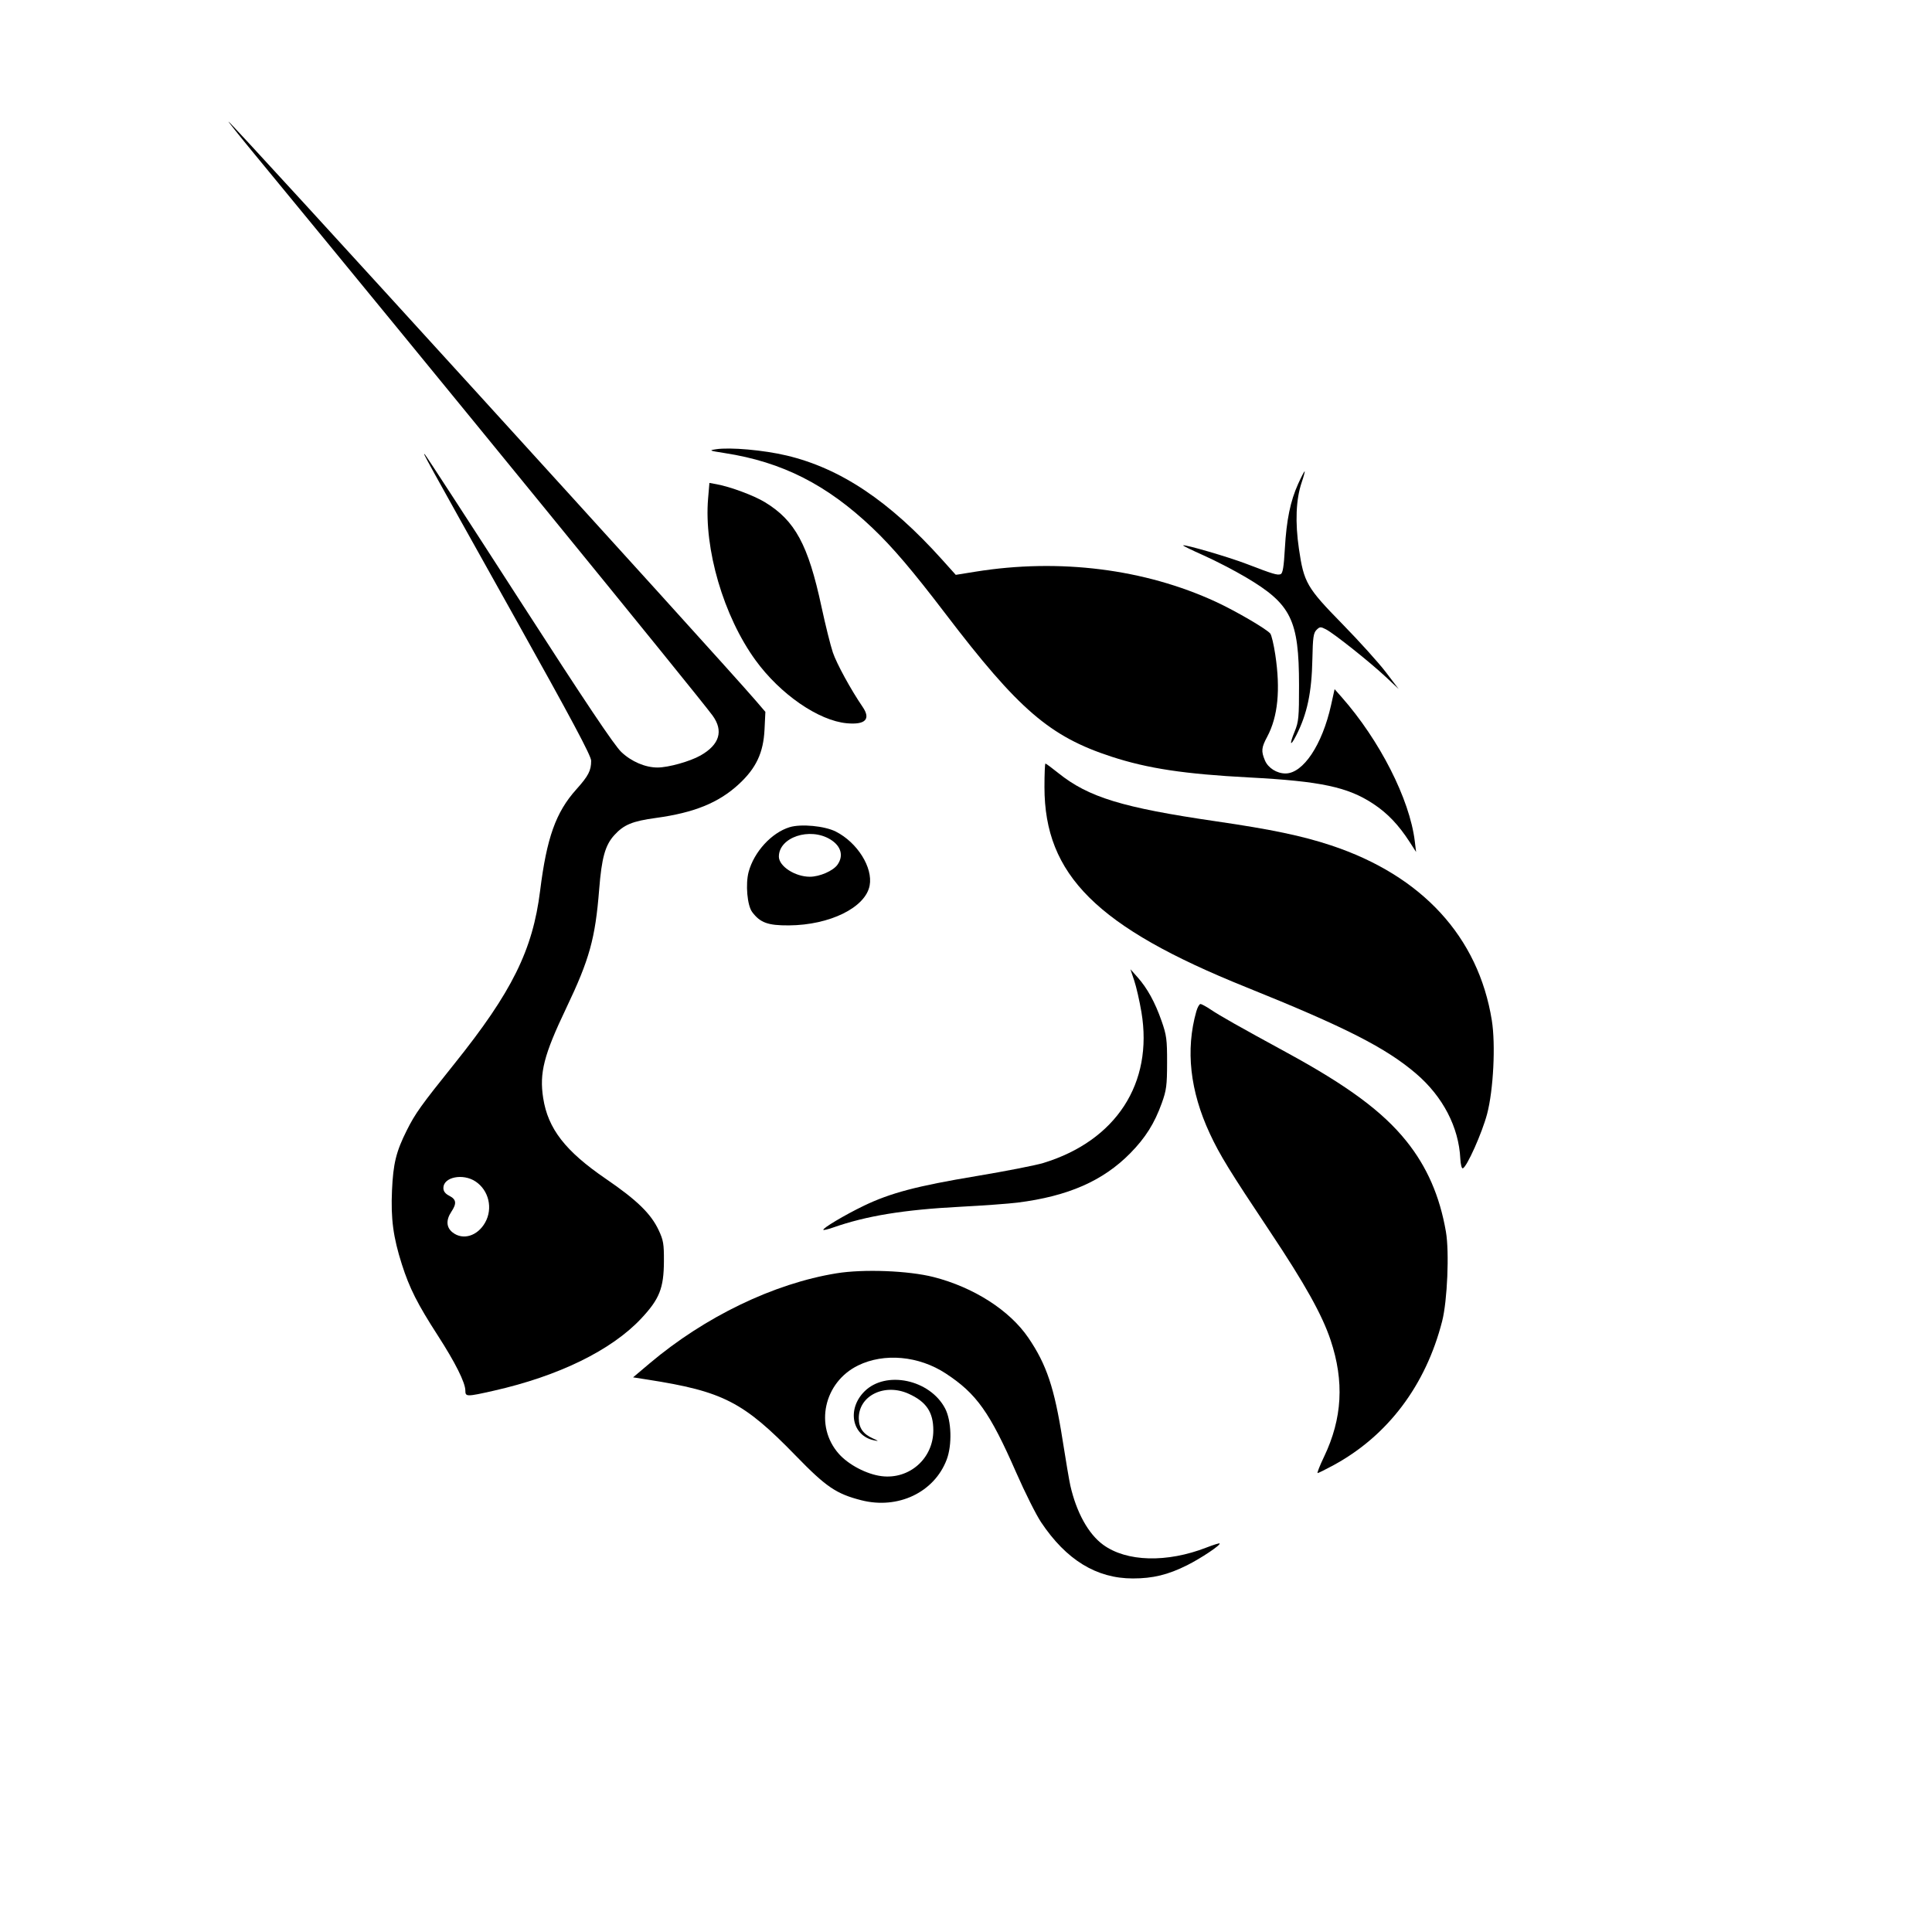
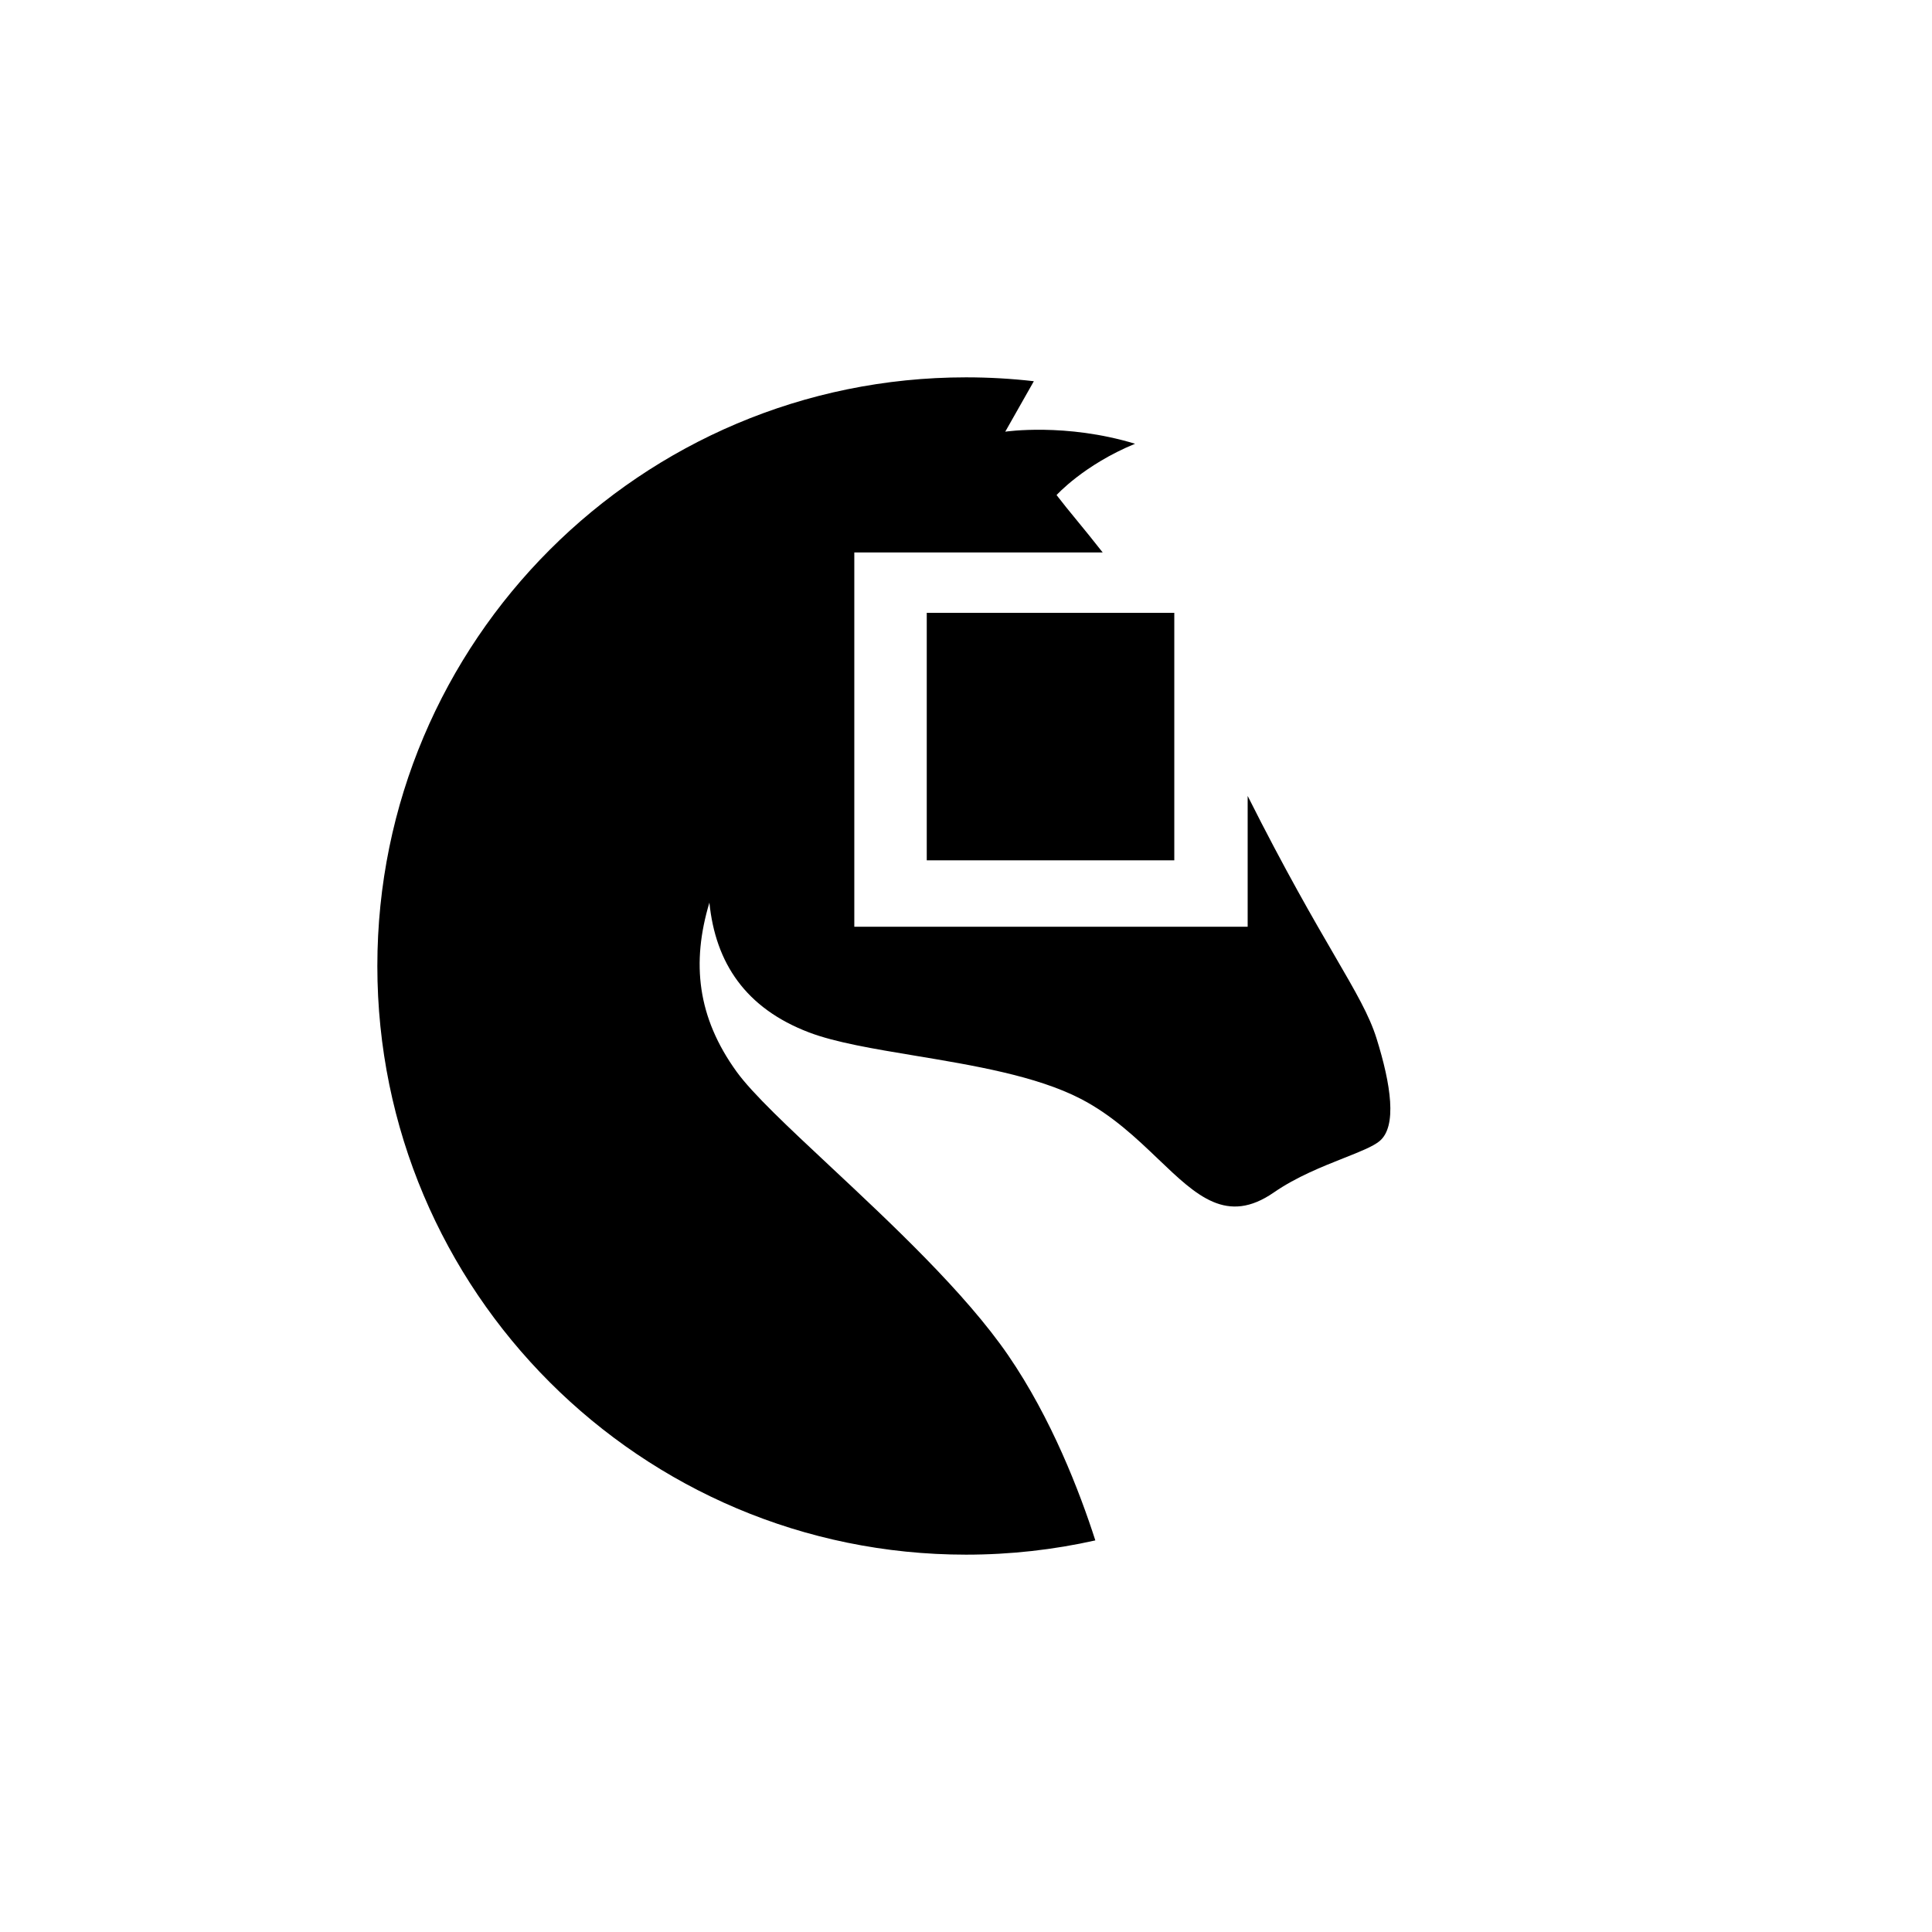
- <svg xmlns="http://www.w3.org/2000/svg" width="257" height="256" viewBox="0 0 257 256" fill="none">
-   <path d="M96.435 60.277C94.343 59.952 94.255 59.914 95.239 59.763C97.125 59.473 101.579 59.868 104.648 60.598C111.812 62.301 118.331 66.664 125.29 74.412L127.139 76.47L129.784 76.045C140.926 74.254 152.26 75.677 161.741 80.057C164.349 81.262 168.461 83.66 168.975 84.277C169.138 84.473 169.439 85.737 169.642 87.087C170.347 91.754 169.994 95.332 168.567 98.005C167.79 99.459 167.746 99.92 168.268 101.164C168.686 102.157 169.848 102.892 170.999 102.891C173.355 102.888 175.891 99.079 177.066 93.78L177.532 91.675L178.457 92.722C183.528 98.468 187.512 106.304 188.196 111.881L188.374 113.336L187.522 112.014C186.054 109.739 184.58 108.19 182.693 106.941C179.29 104.69 175.693 103.923 166.164 103.421C157.559 102.968 152.689 102.233 147.859 100.658C139.643 97.979 135.501 94.411 125.74 81.606C121.405 75.918 118.726 72.771 116.06 70.237C110.004 64.478 104.053 61.458 96.435 60.277Z" fill="#000000" />
-   <path d="M170.916 72.976C171.132 69.165 171.649 66.651 172.688 64.355C173.099 63.447 173.485 62.703 173.544 62.703C173.604 62.703 173.425 63.373 173.147 64.193C172.391 66.421 172.267 69.469 172.788 73.014C173.448 77.513 173.824 78.162 178.579 83.022C180.809 85.301 183.403 88.176 184.344 89.41L186.054 91.655L184.344 90.051C182.253 88.09 177.444 84.264 176.381 83.718C175.669 83.351 175.563 83.357 175.124 83.795C174.719 84.198 174.634 84.803 174.577 87.665C174.49 92.127 173.882 94.99 172.414 97.853C171.621 99.402 171.495 99.071 172.214 97.323C172.75 96.018 172.805 95.445 172.801 91.126C172.792 82.448 171.762 80.362 165.721 76.789C164.19 75.883 161.668 74.578 160.117 73.887C158.565 73.197 157.333 72.595 157.378 72.55C157.549 72.38 163.441 74.1 165.812 75.012C169.339 76.369 169.922 76.544 170.35 76.381C170.637 76.271 170.776 75.435 170.916 72.976Z" fill="#000000" />
-   <path d="M100.497 87.821C96.251 81.976 93.625 73.014 94.193 66.314L94.369 64.241L95.335 64.418C97.15 64.749 100.28 65.913 101.745 66.803C105.766 69.245 107.506 72.46 109.277 80.716C109.796 83.135 110.477 85.871 110.79 86.798C111.294 88.289 113.199 91.772 114.748 94.034C115.864 95.664 115.123 96.436 112.657 96.213C108.89 95.873 103.788 92.352 100.497 87.821Z" fill="#000000" />
-   <path d="M165.766 131.323C145.925 123.335 138.937 116.4 138.937 104.7C138.937 102.979 138.996 101.57 139.068 101.57C139.14 101.57 139.908 102.138 140.774 102.833C144.797 106.06 149.303 107.438 161.776 109.258C169.115 110.328 173.245 111.193 177.056 112.457C189.166 116.473 196.658 124.624 198.445 135.725C198.964 138.951 198.66 145 197.818 148.188C197.153 150.706 195.125 155.245 194.588 155.419C194.439 155.468 194.292 154.896 194.254 154.118C194.05 149.95 191.943 145.891 188.406 142.851C184.383 139.395 178.979 136.643 165.766 131.323Z" fill="#000000" />
-   <path d="M151.837 134.642C151.588 133.163 151.157 131.273 150.879 130.444L150.372 128.935L151.313 129.991C152.614 131.451 153.642 133.32 154.514 135.81C155.179 137.71 155.254 138.275 155.249 141.362C155.244 144.393 155.161 145.029 154.546 146.739C153.578 149.436 152.376 151.348 150.359 153.4C146.735 157.089 142.075 159.131 135.351 159.978C134.182 160.125 130.775 160.373 127.78 160.529C120.232 160.922 115.264 161.733 110.801 163.3C110.159 163.525 109.586 163.662 109.528 163.604C109.347 163.425 112.386 161.613 114.897 160.404C118.436 158.699 121.96 157.768 129.854 156.454C133.754 155.804 137.781 155.016 138.804 154.702C148.461 151.741 153.426 144.1 151.837 134.642Z" fill="#000000" />
-   <path d="M160.932 150.795C158.296 145.128 157.691 139.657 159.135 134.554C159.289 134.009 159.538 133.562 159.687 133.562C159.837 133.562 160.459 133.899 161.07 134.31C162.284 135.127 164.721 136.505 171.212 140.044C179.311 144.46 183.929 147.879 187.07 151.786C189.82 155.208 191.522 159.104 192.341 163.856C192.805 166.548 192.533 173.024 191.843 175.735C189.665 184.281 184.604 190.993 177.385 194.911C176.327 195.484 175.377 195.955 175.275 195.958C175.172 195.96 175.557 194.98 176.131 193.78C178.56 188.703 178.836 183.765 177 178.269C175.876 174.904 173.584 170.797 168.956 163.857C163.575 155.788 162.256 153.641 160.932 150.795Z" fill="#000000" />
-   <path d="M86.407 181.371C93.77 175.154 102.931 170.738 111.276 169.382C114.872 168.798 120.864 169.03 124.194 169.882C129.532 171.248 134.307 174.308 136.791 177.954C139.218 181.517 140.259 184.622 141.343 191.53C141.771 194.255 142.236 196.992 142.377 197.611C143.191 201.192 144.775 204.054 146.739 205.491C149.857 207.773 155.227 207.915 160.509 205.855C161.405 205.505 162.184 205.263 162.238 205.318C162.43 205.508 159.77 207.288 157.894 208.226C155.369 209.487 153.361 209.975 150.693 209.975C145.855 209.975 141.839 207.514 138.487 202.495C137.828 201.508 136.346 198.55 135.193 195.922C131.655 187.851 129.907 185.393 125.799 182.702C122.223 180.361 117.612 179.941 114.143 181.642C109.586 183.876 108.315 189.699 111.579 193.39C112.876 194.856 115.295 196.121 117.273 196.367C120.973 196.828 124.153 194.013 124.153 190.277C124.153 187.851 123.221 186.467 120.873 185.407C117.668 183.961 114.222 185.652 114.238 188.663C114.245 189.947 114.805 190.754 116.092 191.336C116.918 191.71 116.937 191.74 116.263 191.6C113.322 190.99 112.633 187.444 114.998 185.09C117.837 182.264 123.709 183.511 125.725 187.368C126.572 188.988 126.67 192.215 125.932 194.164C124.279 198.525 119.46 200.819 114.571 199.571C111.243 198.721 109.887 197.801 105.874 193.667C98.901 186.484 96.194 185.092 86.141 183.523L84.215 183.222L86.407 181.371Z" fill="#000000" />
-   <path fill-rule="evenodd" clip-rule="evenodd" d="M33.824 20.465C57.111 48.728 93.014 92.734 94.796 95.198C96.268 97.232 95.714 99.061 93.193 100.494C91.791 101.291 88.908 102.099 87.465 102.099C85.833 102.099 83.994 101.313 82.655 100.042C81.708 99.145 77.888 93.44 69.069 79.757C62.322 69.286 56.675 60.601 56.521 60.455C56.164 60.119 56.17 60.13 68.381 81.979C76.049 95.698 78.637 100.548 78.637 101.197C78.637 102.516 78.277 103.21 76.65 105.025C73.936 108.052 72.724 111.453 71.848 118.492C70.866 126.382 68.106 131.955 60.458 141.494C55.98 147.078 55.248 148.102 54.118 150.352C52.695 153.187 52.304 154.774 52.145 158.353C51.977 162.137 52.304 164.581 53.46 168.199C54.472 171.366 55.529 173.458 58.229 177.641C60.56 181.251 61.902 183.933 61.902 184.983C61.902 185.818 62.061 185.819 65.673 185.003C74.316 183.052 81.334 179.619 85.281 175.412C87.724 172.808 88.297 171.371 88.316 167.802C88.328 165.469 88.246 164.98 87.615 163.637C86.588 161.452 84.719 159.635 80.598 156.818C75.199 153.127 72.893 150.156 72.256 146.07C71.734 142.717 72.34 140.351 75.327 134.091C78.418 127.612 79.184 124.85 79.703 118.319C80.037 114.1 80.501 112.435 81.713 111.1C82.978 109.707 84.116 109.235 87.245 108.808C92.347 108.111 95.595 106.791 98.265 104.33C100.582 102.196 101.551 100.139 101.7 97.043L101.813 94.696L100.518 93.187C95.83 87.721 30.685 16.168 30.396 16.168C30.335 16.168 31.877 18.102 33.824 20.465ZM64.533 162.634C65.593 160.757 65.03 158.344 63.257 157.166C61.582 156.052 58.98 156.576 58.98 158.028C58.98 158.471 59.225 158.793 59.777 159.077C60.706 159.555 60.774 160.093 60.042 161.192C59.302 162.306 59.362 163.284 60.211 163.949C61.58 165.021 63.518 164.432 64.533 162.634Z" fill="#000000" />
-   <path fill-rule="evenodd" clip-rule="evenodd" d="M105.032 110.039C102.637 110.774 100.309 113.312 99.588 115.974C99.149 117.598 99.398 120.446 100.057 121.325C101.121 122.746 102.149 123.12 104.935 123.101C110.389 123.063 115.131 120.724 115.682 117.799C116.134 115.402 114.051 112.08 111.183 110.622C109.703 109.87 106.555 109.571 105.032 110.039ZM111.408 115.024C112.249 113.829 111.881 112.537 110.451 111.664C107.726 110 103.607 111.377 103.607 113.95C103.607 115.231 105.755 116.629 107.724 116.629C109.035 116.629 110.829 115.847 111.408 115.024Z" fill="#000000" />
+ <svg xmlns="http://www.w3.org/2000/svg" width="256" height="256" viewBox="0 0 256 256" fill="none">
+   <path fill-rule="evenodd" clip-rule="evenodd" d="M145.137 204.111C143.055 197.641 139.323 187.945 133.6 179.6C127.893 171.277 118.087 162.107 109.98 154.525L109.98 154.525L109.979 154.525L109.979 154.524C104.449 149.352 99.709 144.92 97.6 142C92.4 134.8 91.6 127.6 94 119.6C94.8 127.6 98.8 133.6 107.2 136.8C110.698 138.132 115.773 138.975 121.235 139.882C128.891 141.154 137.306 142.551 143.2 145.6C147.383 147.763 150.614 150.853 153.491 153.605C158.595 158.485 162.586 162.302 168.8 158C171.768 155.946 175.255 154.564 178.075 153.446C180.197 152.606 181.94 151.915 182.8 151.2C185.144 149.252 184.313 143.721 182.4 137.6C181.444 134.542 179.667 131.483 176.848 126.635L176.848 126.635C174.079 121.872 170.306 115.381 165.322 105.465V122.8H113.2V73.2H146.11C144.876 71.619 143.747 70.241 142.719 68.987L142.719 68.987C141.716 67.765 140.811 66.66 140 65.6C140 65.6 143.6 61.6 150.4 58.8C141.2 56 133.2 57.2 133.2 57.2L136.99 50.513C134.04 50.174 131.04 50 128 50C84.922 50 50 84.922 50 128C50 171.078 84.922 206 128 206C133.887 206 139.623 205.348 145.137 204.111ZM155.6 81.2H122.8V114H155.6V81.2Z" fill="black" />
</svg>
